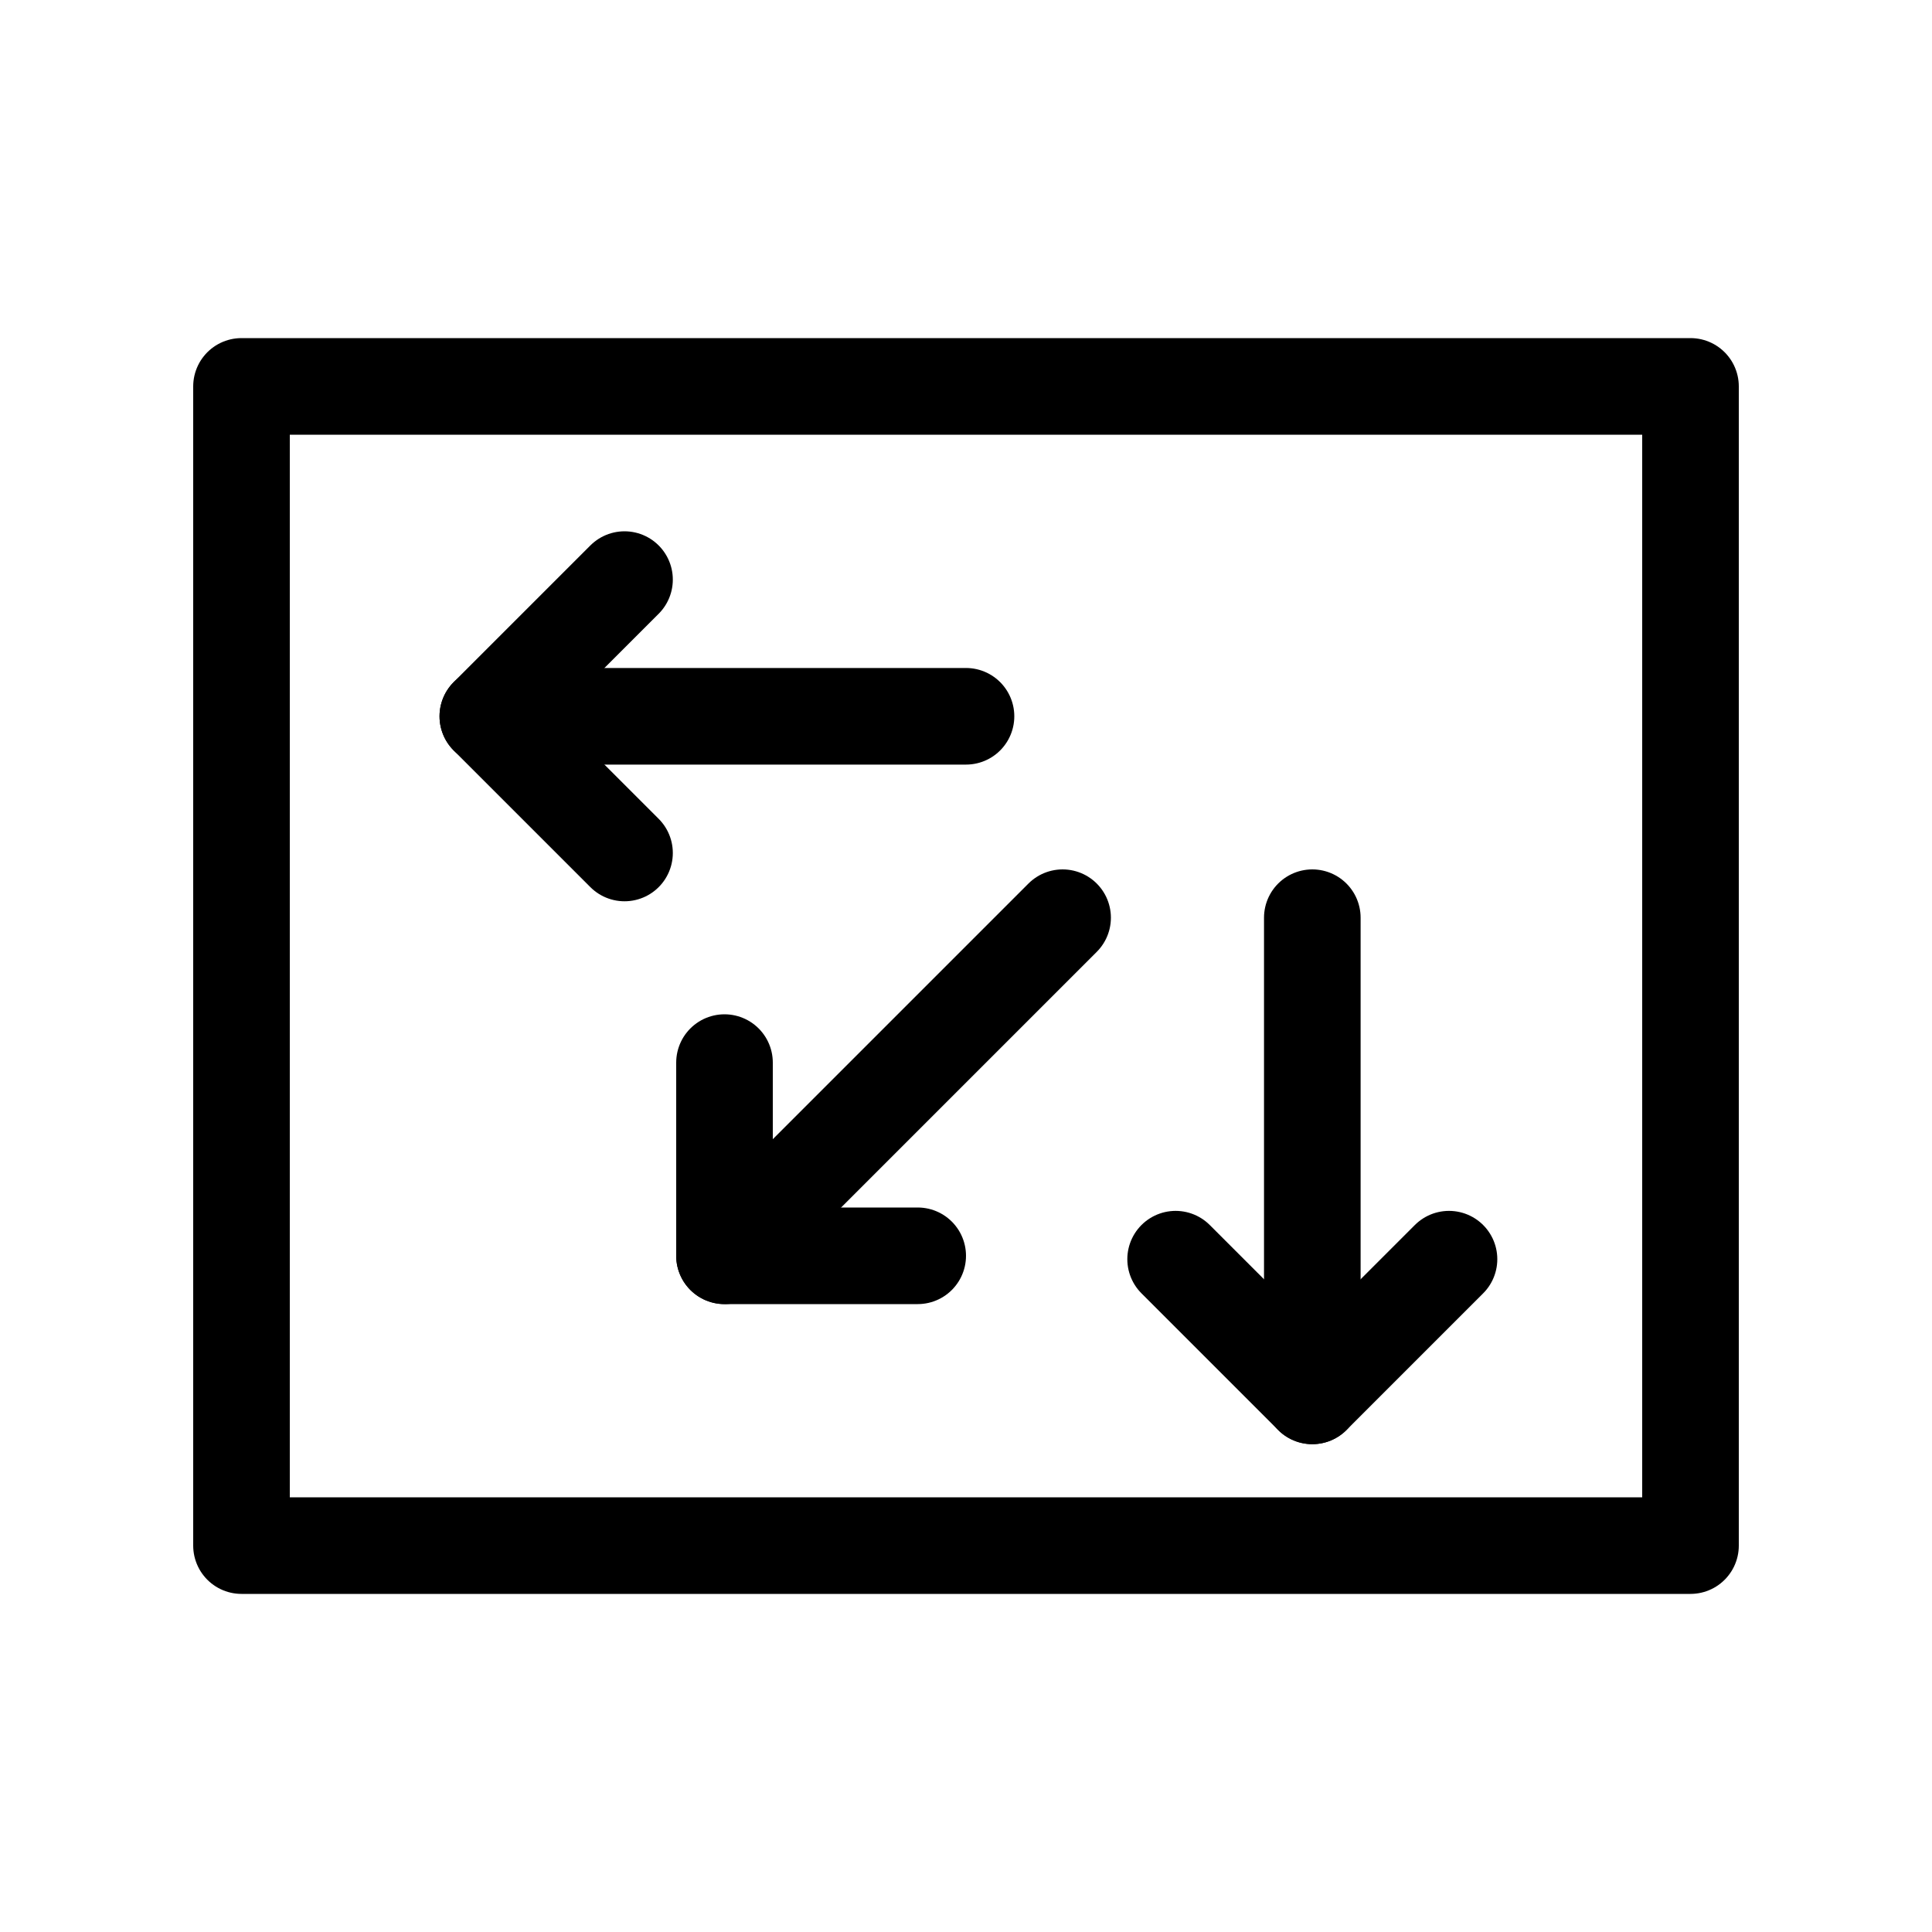
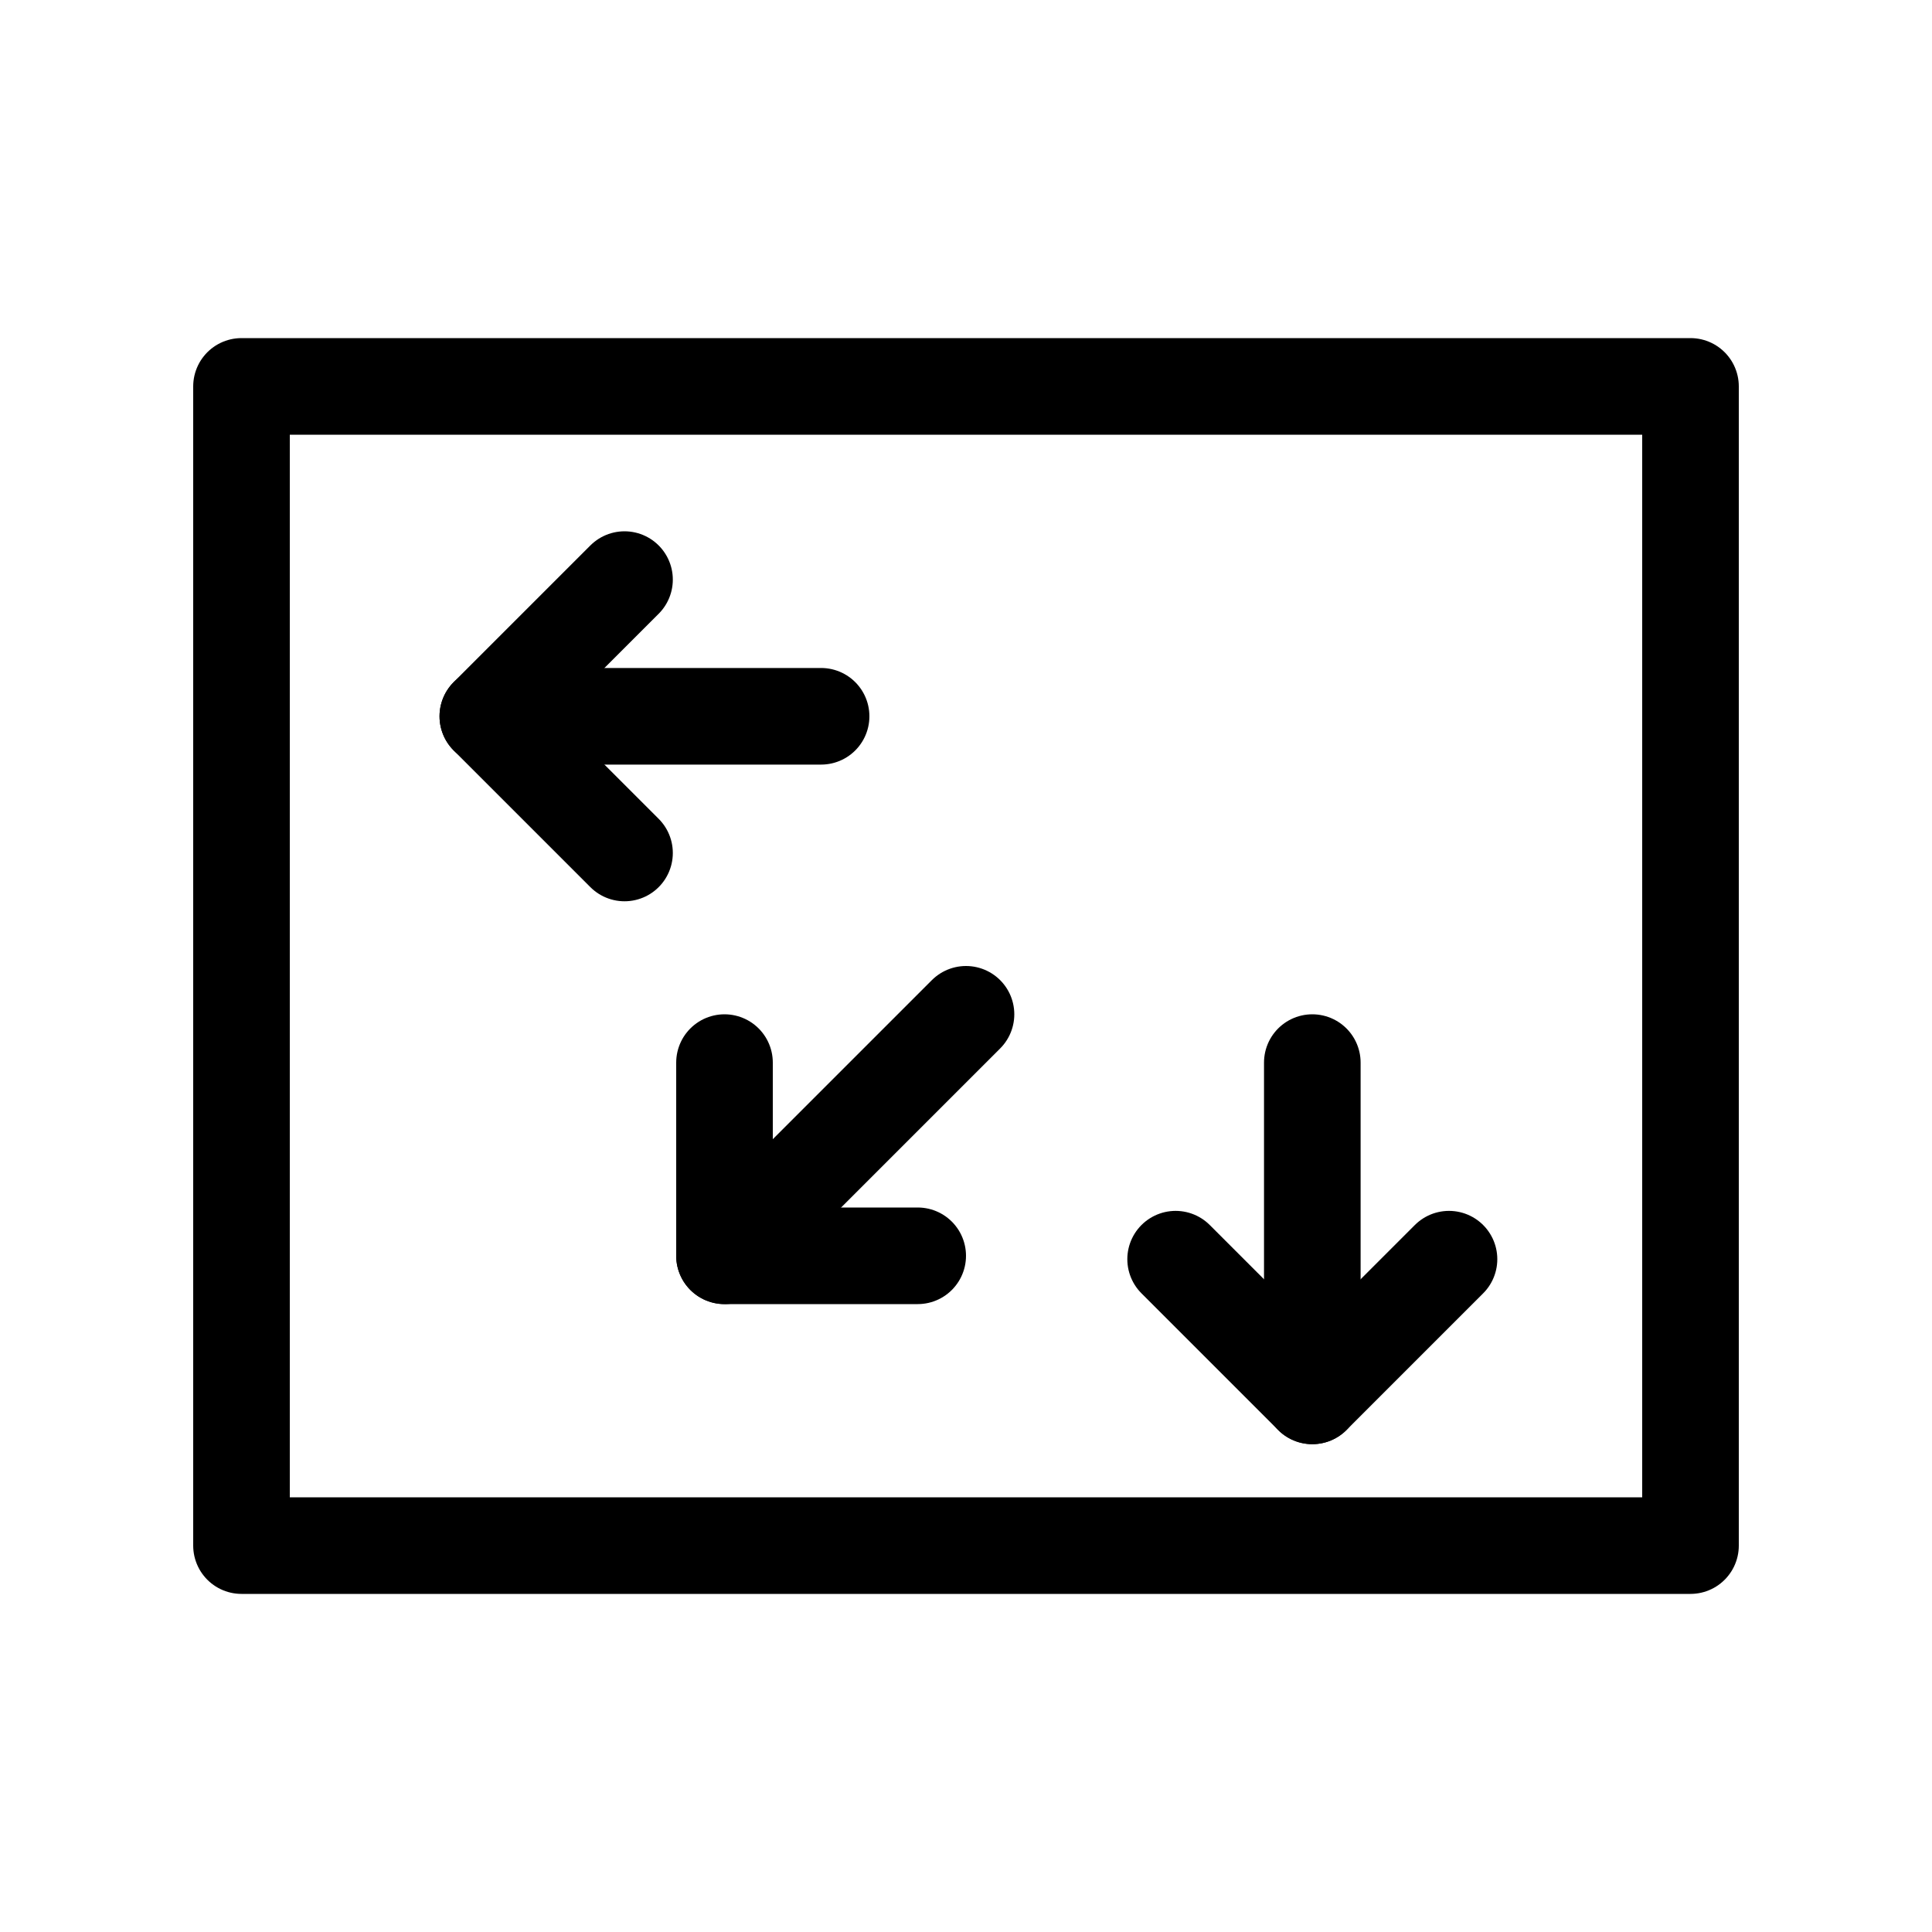
<svg xmlns="http://www.w3.org/2000/svg" version="1.2" baseProfile="tiny" width="40mm" height="40mm" viewBox="0 0 4000 4000" preserveAspectRatio="xMidYMid" fill-rule="evenodd" stroke-width="28.222" stroke-linejoin="round" xml:space="preserve">
  <g visibility="visible" id="MasterSlide_1_標準">
    <rect fill="none" stroke="none" x="0" y="0" width="4000" height="4000" />
  </g>
  <g visibility="visible" id="Slide_1_page20">
    <g>
      <path fill="rgb(255,255,255)" stroke="none" d="M 2000,3200 L 500,3200 500,800 3500,800 3500,3200 2000,3200 Z" />
      <path fill="none" stroke="rgb(0,0,0)" id="Drawing_1_0" stroke-width="200" stroke-linejoin="round" d="M 2000,3200 L 500,3200 500,800 3500,800 3500,3200 2000,3200 Z" />
    </g>
    <g id="DrawingGroup_1">
      <g>
        <path fill="none" stroke="rgb(0,0,0)" id="Drawing_2_0" stroke-width="200" stroke-linejoin="round" stroke-linecap="round" d="M 1900,2600 L 1500,2600 1500,2200" />
      </g>
      <g>
-         <path fill="none" stroke="rgb(0,0,0)" id="Drawing_3_0" stroke-width="200" stroke-linejoin="round" stroke-linecap="round" d="M 1500,2600 L 2200,1900" />
+         <path fill="none" stroke="rgb(0,0,0)" id="Drawing_3_0" stroke-width="200" stroke-linejoin="round" stroke-linecap="round" d="M 1500,2600 L 2000,2100" />
      </g>
    </g>
    <g id="DrawingGroup_2">
      <g>
        <path fill="none" stroke="rgb(0,0,0)" id="Drawing_4_0" stroke-width="200" stroke-linejoin="round" stroke-linecap="round" d="M 3000,2607 L 2717,2890 2434,2607" />
      </g>
      <g>
-         <path fill="none" stroke="rgb(0,0,0)" id="Drawing_5_0" stroke-width="200" stroke-linejoin="round" stroke-linecap="round" d="M 2717,2890 L 2717,1900" />
+         <path fill="none" stroke="rgb(0,0,0)" id="Drawing_5_0" stroke-width="200" stroke-linejoin="round" stroke-linecap="round" d="M 2717,2890 L 2717,2200" />
      </g>
    </g>
    <g id="DrawingGroup_3">
      <g>
        <path fill="none" stroke="rgb(0,0,0)" id="Drawing_6_0" stroke-width="200" stroke-linejoin="round" stroke-linecap="round" d="M 1293,1766 L 1010,1483 1293,1200" />
      </g>
      <g>
-         <path fill="none" stroke="rgb(0,0,0)" id="Drawing_7_0" stroke-width="200" stroke-linejoin="round" stroke-linecap="round" d="M 1010,1483 L 2000,1483" />
+         <path fill="none" stroke="rgb(0,0,0)" id="Drawing_7_0" stroke-width="200" stroke-linejoin="round" stroke-linecap="round" d="M 1010,1483 L 1700,1483" />
      </g>
    </g>
  </g>
</svg>
